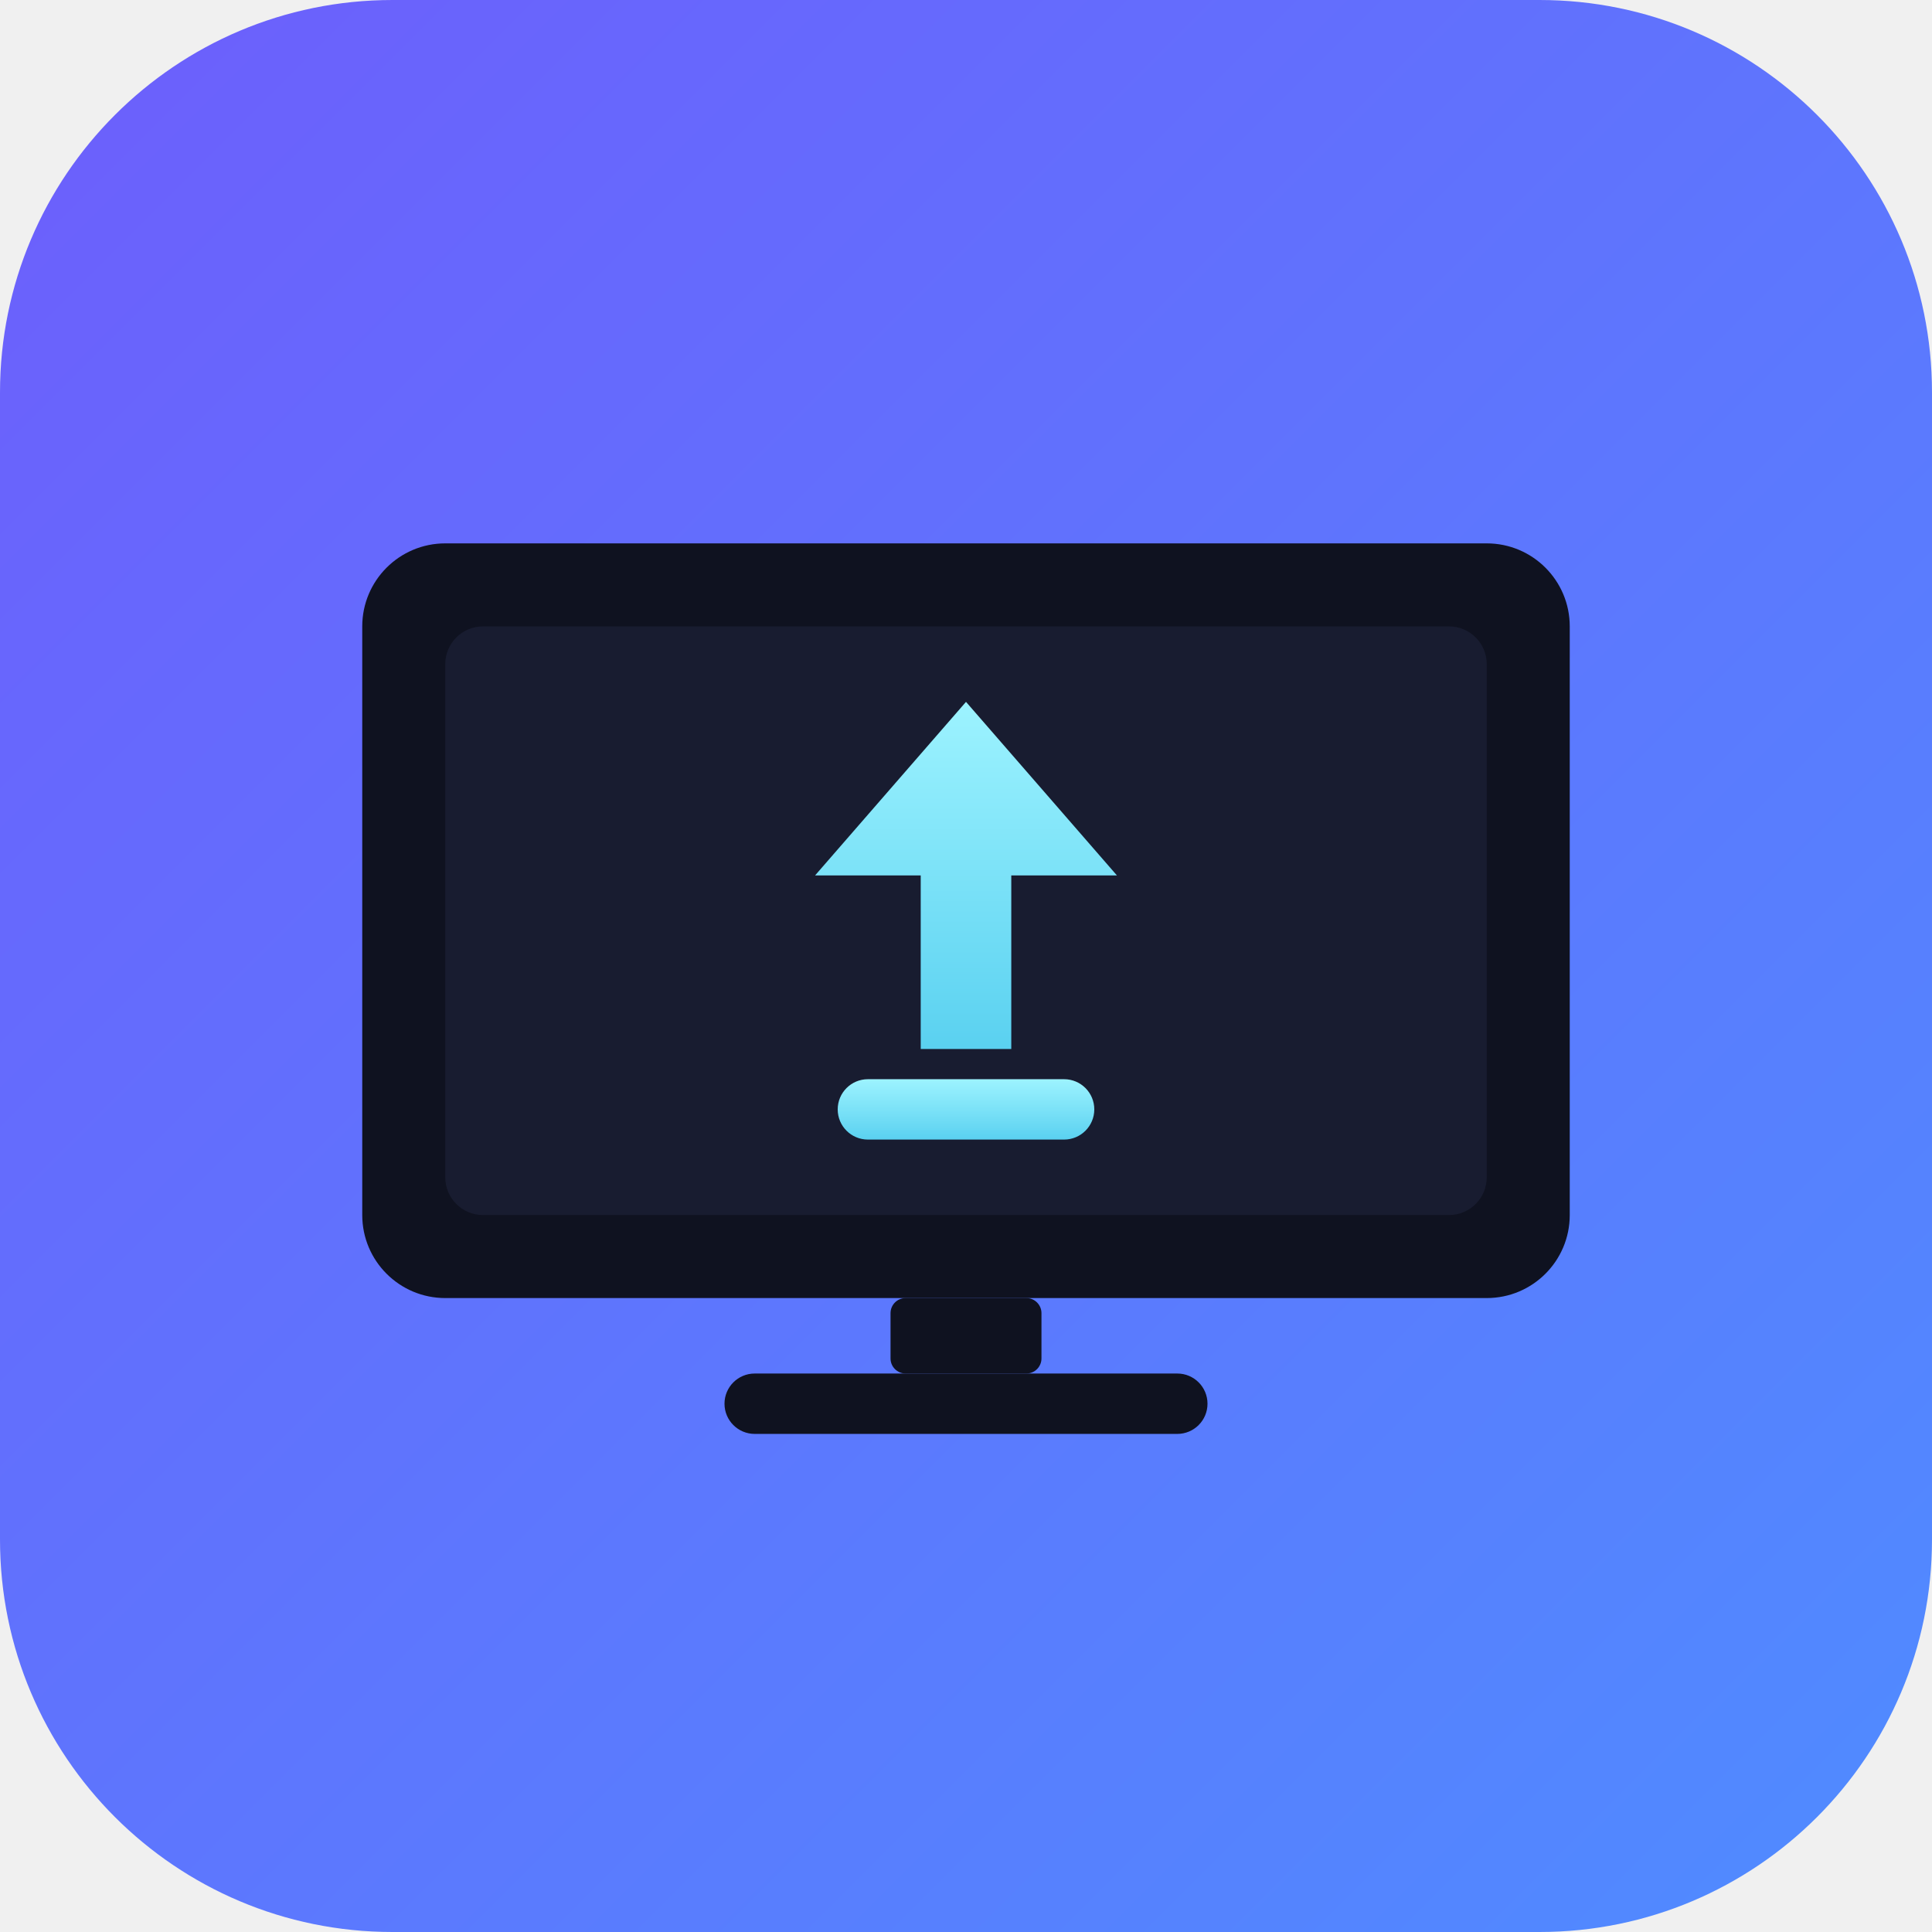
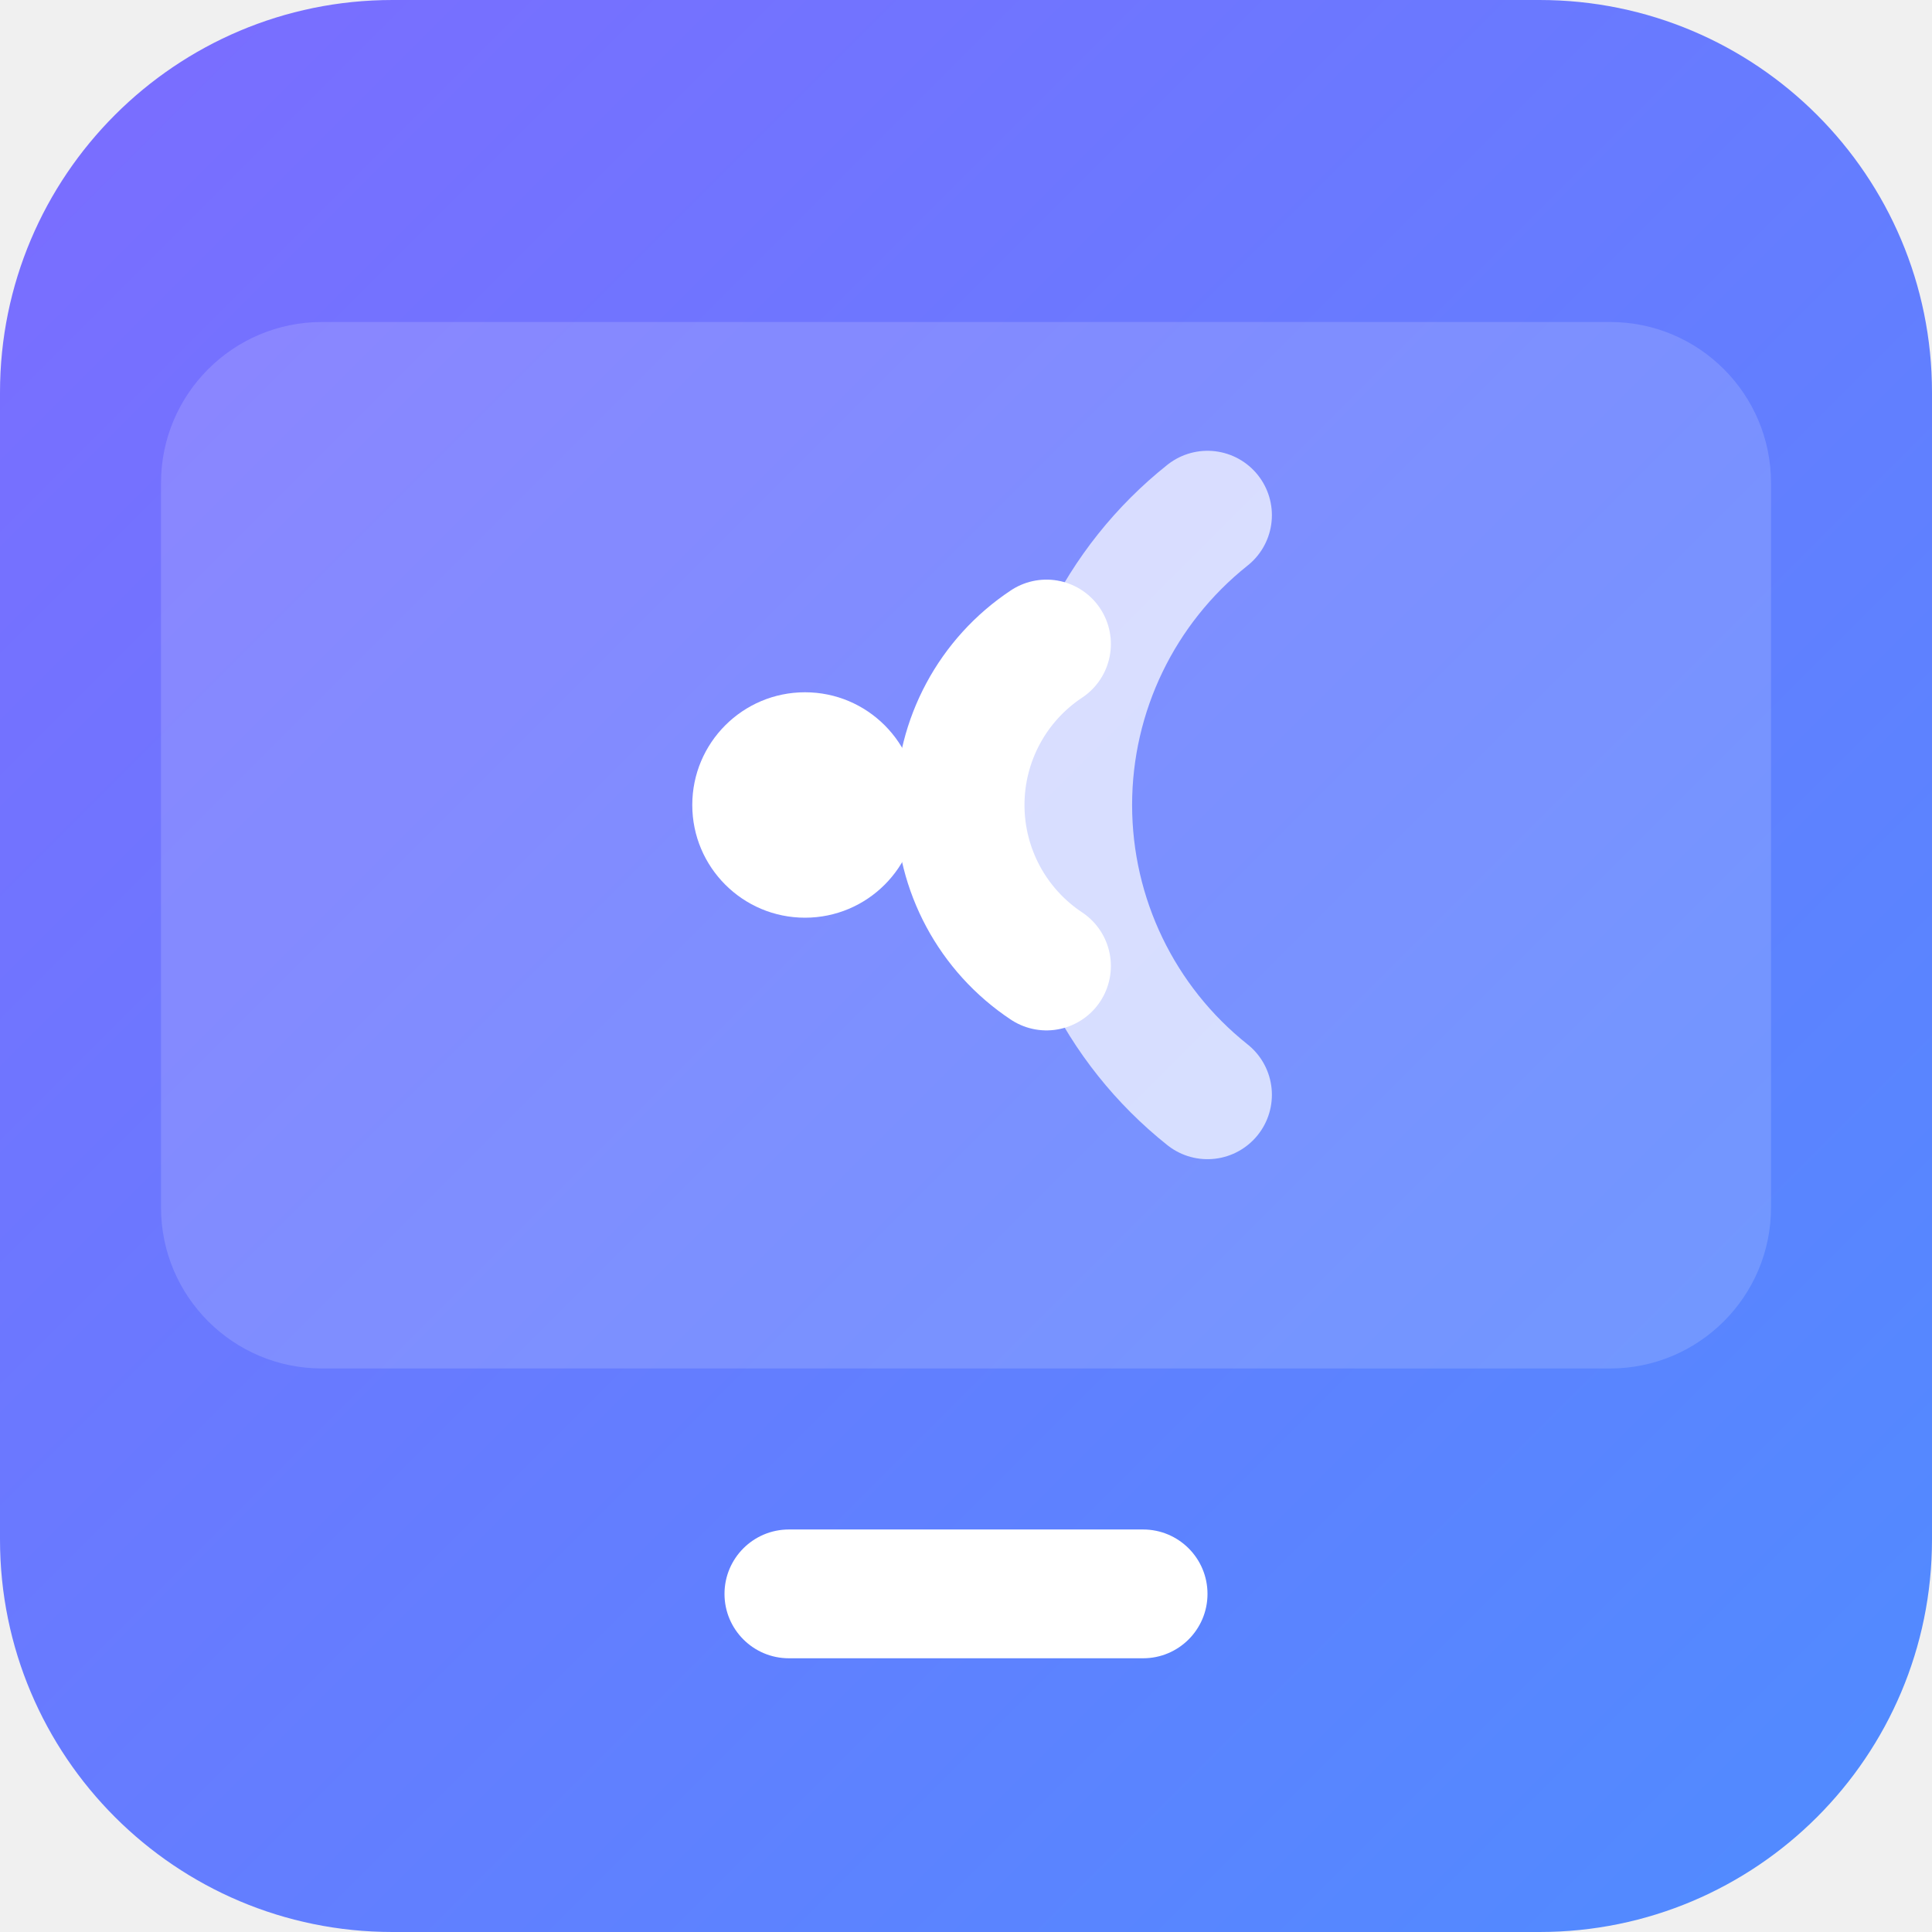
<svg xmlns="http://www.w3.org/2000/svg" width="512" height="512" viewBox="0 0 512 512">
  <defs>
    <linearGradient id="bg" x1="0" y1="0" x2="1" y2="1">
-       <stop offset="0" stop-color="#6d5efc" />
+       <stop offset="0" stop-color="#7c6cff" />
      <stop offset="1" stop-color="#4f8cff" />
-     </linearGradient>
-     <linearGradient id="glow" x1="0" y1="0" x2="0" y2="1">
-       <stop offset="0" stop-color="#9df3ff" />
-       <stop offset="1" stop-color="#5ad1f0" />
    </linearGradient>
  </defs>
  <rect width="512" height="512" rx="104" fill="url(#bg)" />
-   <rect x="96" y="144" width="320" height="200" rx="22" fill="#0f1220" />
-   <rect x="118" y="166" width="276" height="156" rx="10" fill="#181c30" />
-   <rect x="236" y="344" width="40" height="20" rx="4" fill="#0f1220" />
-   <rect x="192" y="364" width="128" height="16" rx="8" fill="#0f1220" />
-   <g fill="url(#glow)">
-     <path d="M256 186 L296 232 L268 232 L268 278 L244 278 L244 232 L216 232 Z" />
-     <rect x="222" y="286" width="68" height="16" rx="8" />
-   </g>
+   <rect x="42.67" y="85.33" width="426.67" height="277.33" rx="42.67" fill="#ffffff" fill-opacity="0.15" />
+   <rect x="192" y="405.33" width="128" height="34.13" rx="17.07" fill="#ffffff" />
+   <path d="M277.33 256 a51.2 51.2 0 0 1 0 -85.33" stroke="#ffffff" stroke-width="34.13" stroke-linecap="round" fill="none" />
+   <path d="M320 290.13 a98.13 98.13 0 0 1 0 -153.6" stroke="#ffffff" stroke-width="34.13" stroke-linecap="round" fill="none" opacity="0.7" />
+   <circle cx="213.33" cy="213.33" r="29.87" fill="#ffffff" />
</svg>
